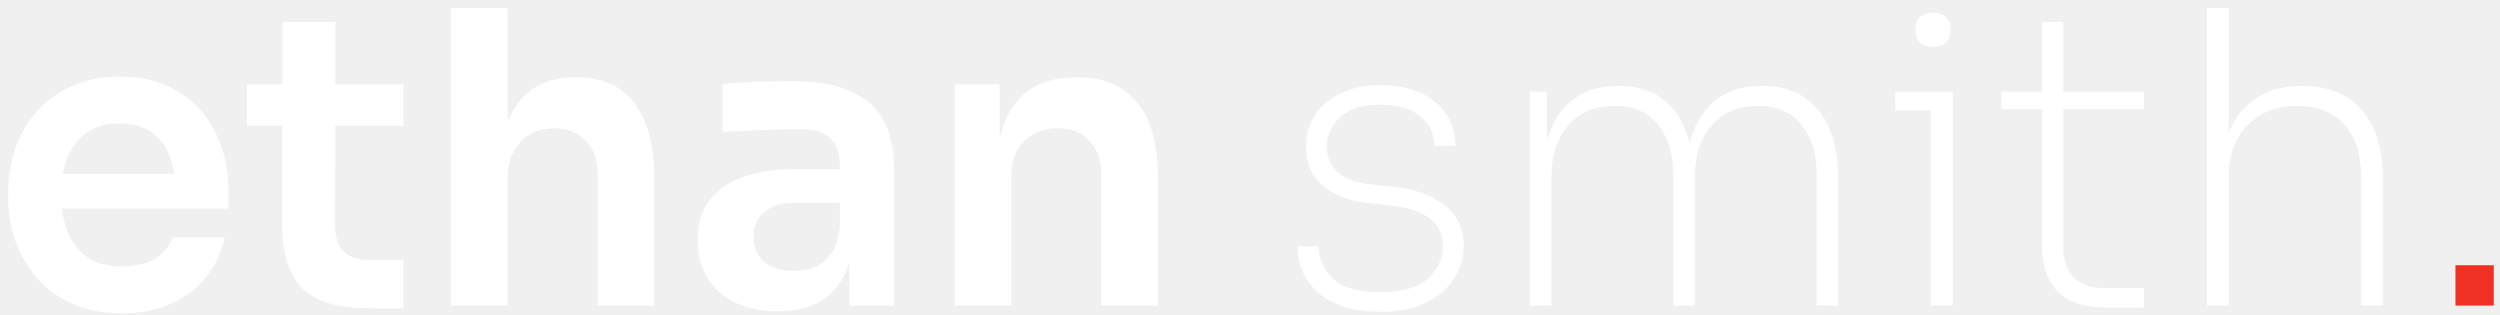
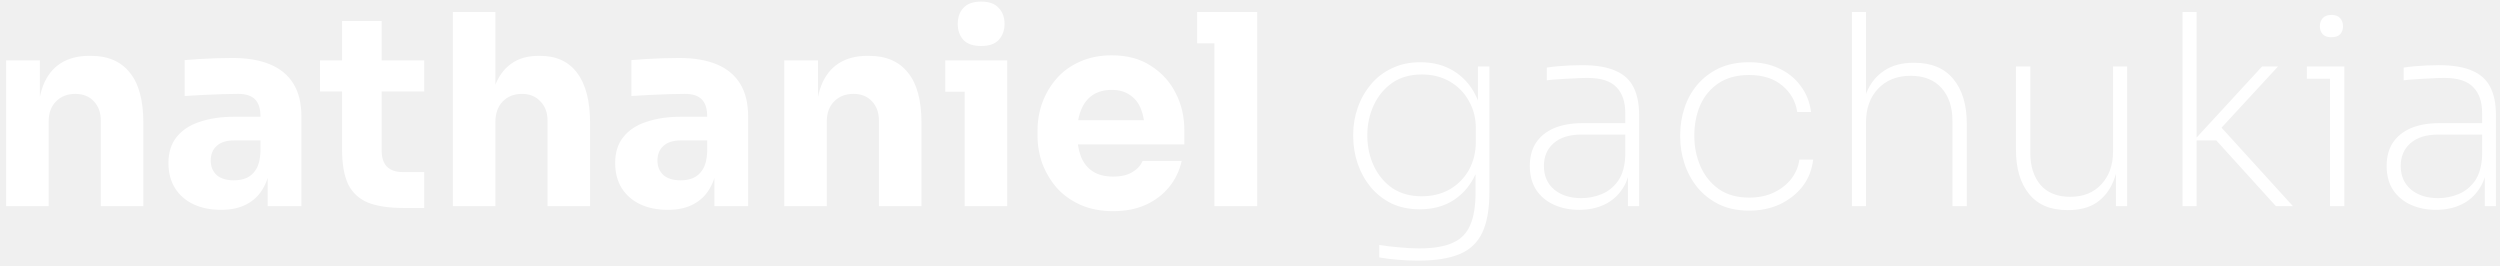
- <svg xmlns="http://www.w3.org/2000/svg" width="270" height="34" viewBox="0 0 270 34" fill="none">
-   <path d="M13.168 33.836C11.115 33.836 9.311 33.484 7.756 32.78C6.231 32.076 4.955 31.137 3.928 29.964C2.931 28.761 2.168 27.427 1.64 25.96C1.141 24.493 0.892 22.997 0.892 21.472V20.636C0.892 19.052 1.141 17.527 1.64 16.06C2.168 14.564 2.931 13.244 3.928 12.1C4.955 10.927 6.216 10.003 7.712 9.328C9.208 8.624 10.939 8.272 12.904 8.272C15.485 8.272 17.641 8.844 19.372 9.988C21.132 11.103 22.452 12.584 23.332 14.432C24.212 16.251 24.652 18.216 24.652 20.328V22.528H3.488V18.788H20.824L18.932 20.636C18.932 19.111 18.712 17.805 18.272 16.72C17.832 15.635 17.157 14.799 16.248 14.212C15.368 13.625 14.253 13.332 12.904 13.332C11.555 13.332 10.411 13.64 9.472 14.256C8.533 14.872 7.815 15.767 7.316 16.94C6.847 18.084 6.612 19.463 6.612 21.076C6.612 22.572 6.847 23.907 7.316 25.08C7.785 26.224 8.504 27.133 9.472 27.808C10.44 28.453 11.672 28.776 13.168 28.776C14.664 28.776 15.881 28.483 16.82 27.896C17.759 27.28 18.36 26.532 18.624 25.652H24.256C23.904 27.295 23.229 28.732 22.232 29.964C21.235 31.196 19.959 32.149 18.404 32.824C16.879 33.499 15.133 33.836 13.168 33.836ZM40.145 33.308C37.945 33.308 36.127 33.029 34.689 32.472C33.281 31.885 32.225 30.917 31.521 29.568C30.817 28.189 30.465 26.341 30.465 24.024L30.509 2.376H36.229L36.185 24.42C36.185 25.593 36.493 26.503 37.109 27.148C37.755 27.764 38.664 28.072 39.837 28.072H43.577V33.308H40.145ZM26.681 13.596V9.108H43.577V13.596H26.681ZM48.71 33V0.88H54.826V19.624H53.77C53.77 17.219 54.078 15.18 54.694 13.508C55.31 11.836 56.22 10.56 57.422 9.68C58.654 8.8 60.209 8.36 62.086 8.36H62.35C65.078 8.36 67.146 9.299 68.554 11.176C69.962 13.053 70.666 15.781 70.666 19.36V33H64.55V18.788C64.55 17.263 64.11 16.06 63.23 15.18C62.38 14.3 61.25 13.86 59.842 13.86C58.346 13.86 57.129 14.359 56.19 15.356C55.281 16.324 54.826 17.6 54.826 19.184V33H48.71ZM91.718 33V25.916H90.706V18.04C90.706 16.661 90.368 15.635 89.694 14.96C89.019 14.285 87.978 13.948 86.57 13.948C85.836 13.948 84.956 13.963 83.93 13.992C82.903 14.021 81.862 14.065 80.806 14.124C79.779 14.153 78.855 14.197 78.034 14.256V9.064C78.708 9.005 79.471 8.947 80.322 8.888C81.172 8.829 82.038 8.8 82.918 8.8C83.827 8.771 84.678 8.756 85.47 8.756C87.934 8.756 89.972 9.079 91.586 9.724C93.228 10.369 94.46 11.381 95.282 12.76C96.132 14.139 96.558 15.943 96.558 18.172V33H91.718ZM84.018 33.616C82.287 33.616 80.762 33.308 79.442 32.692C78.151 32.076 77.139 31.196 76.406 30.052C75.702 28.908 75.35 27.529 75.35 25.916C75.35 24.156 75.775 22.719 76.626 21.604C77.506 20.489 78.723 19.653 80.278 19.096C81.862 18.539 83.71 18.26 85.822 18.26H91.366V21.912H85.734C84.326 21.912 83.24 22.264 82.478 22.968C81.744 23.643 81.378 24.523 81.378 25.608C81.378 26.693 81.744 27.573 82.478 28.248C83.24 28.923 84.326 29.26 85.734 29.26C86.584 29.26 87.362 29.113 88.066 28.82C88.799 28.497 89.4 27.969 89.87 27.236C90.368 26.473 90.647 25.447 90.706 24.156L92.202 25.872C92.055 27.544 91.644 28.952 90.97 30.096C90.324 31.24 89.415 32.12 88.242 32.736C87.098 33.323 85.69 33.616 84.018 33.616ZM103.109 33V9.108H107.949V19.36H107.509C107.509 16.925 107.831 14.901 108.477 13.288C109.122 11.645 110.075 10.413 111.337 9.592C112.627 8.771 114.226 8.36 116.133 8.36H116.397C119.242 8.36 121.398 9.284 122.865 11.132C124.331 12.951 125.065 15.679 125.065 19.316V33H118.949V18.788C118.949 17.321 118.523 16.133 117.673 15.224C116.851 14.315 115.707 13.86 114.241 13.86C112.745 13.86 111.527 14.329 110.589 15.268C109.679 16.177 109.225 17.409 109.225 18.964V33H103.109ZM149.1 33.66C146.225 33.66 144.011 33 142.456 31.68C140.931 30.36 140.153 28.673 140.124 26.62H142.412C142.412 27.94 142.925 29.099 143.952 30.096C145.008 31.064 146.724 31.548 149.1 31.548C151.417 31.548 153.119 31.064 154.204 30.096C155.289 29.099 155.832 27.925 155.832 26.576C155.832 25.256 155.333 24.244 154.336 23.54C153.368 22.836 152.048 22.396 150.376 22.22L147.648 21.912C145.624 21.677 144.011 21.047 142.808 20.02C141.635 18.993 141.048 17.6 141.048 15.84C141.048 14.579 141.371 13.449 142.016 12.452C142.661 11.455 143.585 10.663 144.788 10.076C146.02 9.489 147.457 9.196 149.1 9.196C151.505 9.196 153.441 9.783 154.908 10.956C156.404 12.129 157.167 13.728 157.196 15.752H154.908C154.937 14.491 154.439 13.435 153.412 12.584C152.415 11.733 150.977 11.308 149.1 11.308C147.135 11.308 145.668 11.763 144.7 12.672C143.761 13.581 143.292 14.652 143.292 15.884C143.292 16.911 143.659 17.791 144.392 18.524C145.155 19.257 146.299 19.712 147.824 19.888L150.552 20.196C152.723 20.401 154.512 21.032 155.92 22.088C157.357 23.144 158.076 24.655 158.076 26.62C158.076 27.94 157.709 29.128 156.976 30.184C156.272 31.24 155.26 32.091 153.94 32.736C152.62 33.352 151.007 33.66 149.1 33.66ZM165.223 33V9.9H167.071V19.36H166.543C166.543 17.365 166.837 15.62 167.423 14.124C168.039 12.599 168.949 11.411 170.151 10.56C171.354 9.709 172.879 9.284 174.727 9.284H174.859C176.678 9.284 178.189 9.709 179.391 10.56C180.594 11.381 181.474 12.555 182.031 14.08C182.618 15.576 182.911 17.336 182.911 19.36H182.031C182.031 17.365 182.325 15.62 182.911 14.124C183.527 12.599 184.437 11.411 185.639 10.56C186.871 9.709 188.411 9.284 190.259 9.284H190.391C192.21 9.284 193.721 9.709 194.923 10.56C196.155 11.381 197.065 12.555 197.651 14.08C198.238 15.576 198.531 17.336 198.531 19.36V33H196.199V18.832C196.199 16.632 195.657 14.857 194.571 13.508C193.515 12.129 191.946 11.44 189.863 11.44C187.751 11.44 186.079 12.144 184.847 13.552C183.645 14.96 183.043 16.793 183.043 19.052V33H180.711V18.832C180.711 16.632 180.169 14.857 179.083 13.508C178.027 12.129 176.458 11.44 174.375 11.44C172.263 11.44 170.591 12.144 169.359 13.552C168.157 14.96 167.555 16.793 167.555 19.052V33H165.223ZM208.522 33V9.9H210.898V33H208.522ZM204.694 11.924V9.9H210.898V11.924H204.694ZM208.742 5.06C208.126 5.06 207.656 4.899 207.334 4.576C207.011 4.224 206.85 3.784 206.85 3.256C206.85 2.699 207.011 2.244 207.334 1.892C207.656 1.54 208.14 1.364 208.786 1.364C209.402 1.364 209.871 1.54 210.194 1.892C210.516 2.244 210.678 2.699 210.678 3.256C210.678 3.784 210.516 4.224 210.194 4.576C209.9 4.899 209.416 5.06 208.742 5.06ZM227.709 33.22C226.271 33.22 225.01 33.015 223.925 32.604C222.839 32.164 222.003 31.431 221.417 30.404C220.83 29.377 220.537 27.999 220.537 26.268V2.376H222.825V26.664C222.825 28.072 223.206 29.172 223.969 29.964C224.761 30.727 225.846 31.108 227.225 31.108H231.537V33.22H227.709ZM216.137 11.792V9.9H231.537V11.792H216.137ZM238.356 33V0.88H240.688V18.04L239.852 19.536C239.852 17.512 240.16 15.737 240.776 14.212C241.422 12.657 242.39 11.455 243.68 10.604C244.971 9.724 246.599 9.284 248.564 9.284H248.652C251.527 9.284 253.698 10.193 255.164 12.012C256.631 13.801 257.364 16.251 257.364 19.36V33H254.988V18.832C254.988 16.603 254.387 14.813 253.184 13.464C251.982 12.115 250.28 11.44 248.08 11.44C245.822 11.44 244.018 12.159 242.668 13.596C241.348 15.004 240.688 16.852 240.688 19.14V33H238.356Z" fill="white" />
-   <path d="M265.19 33V28.644H269.326V33H265.19Z" fill="#F13024" />
+ <svg xmlns="http://www.w3.org/2000/svg" width="376" height="40" viewBox="0 0 376 40" fill="none">
+   <path d="M0.92 31V9.08H6V18.48H5.64C5.64 16.24 5.92 14.373 6.48 12.88C7.067 11.387 7.947 10.267 9.12 9.52C10.293 8.773 11.72 8.4 13.4 8.4H13.68C16.24 8.4 18.187 9.24 19.52 10.92C20.88 12.573 21.56 15.093 21.56 18.48V31H15.16V18.12C15.16 16.947 14.813 15.987 14.12 15.24C13.427 14.493 12.493 14.12 11.32 14.12C10.12 14.12 9.147 14.507 8.4 15.28C7.68 16.027 7.32 17.013 7.32 18.24V31H0.92ZM40.254 31V24.52H39.174V17.48C39.174 16.36 38.907 15.52 38.374 14.96C37.84 14.4 36.987 14.12 35.814 14.12C35.227 14.12 34.454 14.133 33.494 14.16C32.534 14.187 31.547 14.227 30.534 14.28C29.52 14.333 28.6 14.387 27.774 14.44V9.04C28.387 8.987 29.107 8.933 29.934 8.88C30.76 8.827 31.614 8.787 32.494 8.76C33.374 8.733 34.2 8.72 34.974 8.72C37.214 8.72 39.094 9.04 40.614 9.68C42.16 10.32 43.334 11.293 44.134 12.6C44.934 13.88 45.334 15.533 45.334 17.56V31H40.254ZM33.254 31.56C31.68 31.56 30.294 31.28 29.094 30.72C27.92 30.16 27 29.36 26.334 28.32C25.667 27.253 25.334 25.987 25.334 24.52C25.334 22.92 25.747 21.613 26.574 20.6C27.4 19.56 28.56 18.8 30.054 18.32C31.547 17.813 33.267 17.56 35.214 17.56H39.894V21.12H35.174C34.054 21.12 33.187 21.4 32.574 21.96C31.987 22.493 31.694 23.227 31.694 24.16C31.694 25.04 31.987 25.76 32.574 26.32C33.187 26.853 34.054 27.12 35.174 27.12C35.894 27.12 36.534 27 37.094 26.76C37.68 26.493 38.16 26.053 38.534 25.44C38.907 24.827 39.12 23.973 39.174 22.88L40.694 24.48C40.56 26 40.187 27.28 39.574 28.32C38.987 29.36 38.16 30.16 37.094 30.72C36.054 31.28 34.774 31.56 33.254 31.56ZM60.724 31.28C58.51 31.28 56.724 31.013 55.364 30.48C54.004 29.92 53.004 29 52.364 27.72C51.75 26.413 51.444 24.653 51.444 22.44V3.16H57.404V22.68C57.404 23.72 57.67 24.52 58.204 25.08C58.764 25.613 59.55 25.88 60.564 25.88H63.804V31.28H60.724ZM48.124 13.76V9.08H63.804V13.76H48.124ZM68.108 31V1.8H74.507V18.64H73.547C73.547 16.427 73.828 14.56 74.388 13.04C74.948 11.52 75.774 10.373 76.868 9.6C77.961 8.8 79.334 8.4 80.987 8.4H81.267C83.694 8.4 85.547 9.267 86.828 11C88.108 12.707 88.748 15.213 88.748 18.52V31H82.347V18.12C82.347 16.92 81.987 15.96 81.267 15.24C80.574 14.493 79.654 14.12 78.507 14.12C77.308 14.12 76.334 14.507 75.588 15.28C74.868 16.053 74.507 17.08 74.507 18.36V31H68.108ZM107.441 31V24.52H106.361V17.48C106.361 16.36 106.095 15.52 105.561 14.96C105.028 14.4 104.175 14.12 103.001 14.12C102.415 14.12 101.641 14.133 100.681 14.16C99.721 14.187 98.735 14.227 97.721 14.28C96.708 14.333 95.788 14.387 94.961 14.44V9.04C95.575 8.987 96.295 8.933 97.121 8.88C97.948 8.827 98.801 8.787 99.681 8.76C100.561 8.733 101.388 8.72 102.161 8.72C104.401 8.72 106.281 9.04 107.801 9.68C109.348 10.32 110.521 11.293 111.321 12.6C112.121 13.88 112.521 15.533 112.521 17.56V31H107.441ZM100.441 31.56C98.868 31.56 97.481 31.28 96.281 30.72C95.108 30.16 94.188 29.36 93.521 28.32C92.855 27.253 92.521 25.987 92.521 24.52C92.521 22.92 92.935 21.613 93.761 20.6C94.588 19.56 95.748 18.8 97.241 18.32C98.735 17.813 100.455 17.56 102.401 17.56H107.081V21.12H102.361C101.241 21.12 100.375 21.4 99.761 21.96C99.175 22.493 98.881 23.227 98.881 24.16C98.881 25.04 99.175 25.76 99.761 26.32C100.375 26.853 101.241 27.12 102.361 27.12C103.081 27.12 103.721 27 104.281 26.76C104.868 26.493 105.348 26.053 105.721 25.44C106.095 24.827 106.308 23.973 106.361 22.88L107.881 24.48C107.748 26 107.375 27.28 106.761 28.32C106.175 29.36 105.348 30.16 104.281 30.72C103.241 31.28 101.961 31.56 100.441 31.56ZM117.951 31V9.08H123.031V18.48H122.671C122.671 16.24 122.951 14.373 123.511 12.88C124.098 11.387 124.978 10.267 126.151 9.52C127.325 8.773 128.751 8.4 130.431 8.4H130.711C133.271 8.4 135.218 9.24 136.551 10.92C137.911 12.573 138.591 15.093 138.591 18.48V31H132.191V18.12C132.191 16.947 131.845 15.987 131.151 15.24C130.458 14.493 129.525 14.12 128.351 14.12C127.151 14.12 126.178 14.507 125.431 15.28C124.711 16.027 124.351 17.013 124.351 18.24V31H117.951ZM145.085 31V9.08H151.485V31H145.085ZM142.165 13.8V9.08H151.485V13.8H142.165ZM147.565 6.92C146.365 6.92 145.472 6.613 144.885 6C144.325 5.36 144.045 4.56 144.045 3.6C144.045 2.613 144.325 1.813 144.885 1.2C145.472 0.56 146.365 0.24 147.565 0.24C148.765 0.24 149.645 0.56 150.205 1.2C150.792 1.813 151.085 2.613 151.085 3.6C151.085 4.56 150.792 5.36 150.205 6C149.645 6.613 148.765 6.92 147.565 6.92ZM167.444 31.76C165.578 31.76 163.924 31.44 162.484 30.8C161.071 30.16 159.884 29.307 158.924 28.24C157.991 27.147 157.271 25.933 156.764 24.6C156.284 23.24 156.044 21.853 156.044 20.44V19.64C156.044 18.173 156.284 16.773 156.764 15.44C157.271 14.08 157.991 12.867 158.924 11.8C159.858 10.733 161.018 9.893 162.404 9.28C163.818 8.64 165.418 8.32 167.204 8.32C169.551 8.32 171.524 8.853 173.124 9.92C174.751 10.96 175.991 12.333 176.844 14.04C177.698 15.72 178.124 17.56 178.124 19.56V21.72H158.724V18.08H174.244L172.164 19.76C172.164 18.453 171.978 17.333 171.604 16.4C171.231 15.467 170.671 14.76 169.924 14.28C169.204 13.773 168.298 13.52 167.204 13.52C166.084 13.52 165.138 13.773 164.364 14.28C163.591 14.787 163.004 15.533 162.604 16.52C162.204 17.48 162.004 18.667 162.004 20.08C162.004 21.387 162.191 22.533 162.564 23.52C162.938 24.48 163.524 25.227 164.324 25.76C165.124 26.293 166.164 26.56 167.444 26.56C168.618 26.56 169.578 26.333 170.324 25.88C171.071 25.427 171.578 24.867 171.844 24.2H177.724C177.404 25.667 176.778 26.973 175.844 28.12C174.911 29.267 173.738 30.16 172.324 30.8C170.911 31.44 169.284 31.76 167.444 31.76ZM182.645 31V1.8H189.085V31H182.645ZM180.045 6.52V1.8H189.085V6.52H180.045ZM213.284 39.2C212.351 39.2 211.377 39.16 210.364 39.08C209.351 39 208.377 38.88 207.444 38.72V36.84C208.404 37 209.404 37.12 210.444 37.2C211.511 37.307 212.511 37.36 213.444 37.36C215.577 37.36 217.257 37.08 218.484 36.52C219.711 35.987 220.591 35.093 221.124 33.84C221.657 32.613 221.924 30.973 221.924 28.92V24.6L222.884 21.68C222.857 23.6 222.444 25.293 221.644 26.76C220.871 28.227 219.791 29.387 218.404 30.24C217.017 31.067 215.391 31.48 213.524 31.48C211.951 31.48 210.537 31.187 209.284 30.6C208.057 29.987 207.017 29.173 206.164 28.16C205.311 27.12 204.657 25.947 204.204 24.64C203.751 23.307 203.524 21.947 203.524 20.56V20.16C203.524 18.8 203.751 17.48 204.204 16.2C204.657 14.893 205.311 13.733 206.164 12.72C207.017 11.68 208.071 10.867 209.324 10.28C210.577 9.667 212.004 9.36 213.604 9.36C215.551 9.36 217.231 9.8 218.644 10.68C220.057 11.56 221.137 12.747 221.884 14.24C222.657 15.733 223.057 17.387 223.084 19.2L222.284 18.12V10H224.004V28.92C224.004 31.427 223.657 33.427 222.964 34.92C222.271 36.44 221.137 37.533 219.564 38.2C217.991 38.867 215.897 39.2 213.284 39.2ZM213.804 29.52C215.404 29.52 216.817 29.173 218.044 28.48C219.271 27.76 220.231 26.787 220.924 25.56C221.617 24.307 221.964 22.893 221.964 21.32V19.28C221.964 17.76 221.617 16.4 220.924 15.2C220.257 13.973 219.311 13 218.084 12.28C216.857 11.56 215.444 11.2 213.844 11.2C212.084 11.2 210.591 11.627 209.364 12.48C208.164 13.333 207.244 14.453 206.604 15.84C205.964 17.227 205.644 18.733 205.644 20.36C205.644 22.04 205.977 23.587 206.644 25C207.311 26.387 208.244 27.493 209.444 28.32C210.671 29.12 212.124 29.52 213.804 29.52ZM244.843 31V24.72H244.443V17C244.443 15.32 244.003 14.027 243.123 13.12C242.243 12.187 240.789 11.72 238.763 11.72C238.043 11.72 237.309 11.747 236.563 11.8C235.816 11.827 235.109 11.867 234.443 11.92C233.776 11.947 233.176 12 232.643 12.08V10.16C233.176 10.08 233.736 10.013 234.323 9.96C234.936 9.907 235.549 9.867 236.163 9.84C236.776 9.813 237.363 9.8 237.923 9.8C240.029 9.8 241.709 10.08 242.963 10.64C244.216 11.173 245.123 12 245.683 13.12C246.243 14.213 246.523 15.613 246.523 17.32V31H244.843ZM237.523 31.56C236.109 31.56 234.843 31.307 233.723 30.8C232.603 30.293 231.709 29.547 231.043 28.56C230.403 27.573 230.083 26.373 230.083 24.96C230.083 23.6 230.389 22.44 231.003 21.48C231.643 20.52 232.549 19.787 233.723 19.28C234.923 18.773 236.363 18.52 238.043 18.52H244.643V20.24H237.843C236.029 20.24 234.629 20.68 233.643 21.56C232.683 22.413 232.203 23.547 232.203 24.96C232.203 26.453 232.723 27.64 233.763 28.52C234.803 29.373 236.163 29.8 237.843 29.8C238.883 29.8 239.896 29.6 240.883 29.2C241.869 28.8 242.696 28.133 243.363 27.2C244.029 26.24 244.389 24.96 244.443 23.36L245.243 24.28C245.163 25.907 244.763 27.267 244.043 28.36C243.349 29.427 242.443 30.227 241.323 30.76C240.203 31.293 238.936 31.56 237.523 31.56ZM263.064 31.68C261.33 31.68 259.81 31.36 258.504 30.72C257.224 30.08 256.144 29.227 255.264 28.16C254.41 27.093 253.77 25.907 253.344 24.6C252.917 23.293 252.704 21.973 252.704 20.64V20.24C252.704 18.88 252.917 17.547 253.344 16.24C253.77 14.933 254.41 13.773 255.264 12.76C256.144 11.72 257.224 10.893 258.504 10.28C259.81 9.667 261.33 9.36 263.064 9.36C264.744 9.36 266.237 9.667 267.544 10.28C268.877 10.893 269.957 11.76 270.784 12.88C271.637 13.973 272.17 15.293 272.384 16.84H270.304C270.064 15.24 269.317 13.92 268.064 12.88C266.81 11.813 265.144 11.28 263.064 11.28C261.224 11.28 259.69 11.693 258.464 12.52C257.237 13.347 256.317 14.453 255.704 15.84C255.117 17.227 254.824 18.76 254.824 20.44C254.824 22.067 255.13 23.587 255.744 25C256.357 26.413 257.277 27.56 258.504 28.44C259.73 29.293 261.25 29.72 263.064 29.72C264.477 29.72 265.717 29.467 266.784 28.96C267.877 28.427 268.757 27.733 269.424 26.88C270.09 26 270.49 25.04 270.624 24H272.704C272.517 25.547 271.984 26.893 271.104 28.04C270.224 29.16 269.09 30.053 267.704 30.72C266.317 31.36 264.77 31.68 263.064 31.68ZM278.526 31V1.8H280.646V17.4L279.886 18.76C279.886 16.92 280.166 15.307 280.726 13.92C281.313 12.507 282.193 11.413 283.366 10.64C284.54 9.84 286.02 9.44 287.806 9.44H287.886C290.5 9.44 292.473 10.267 293.806 11.92C295.14 13.547 295.806 15.773 295.806 18.6V31H293.646V18.12C293.646 16.093 293.1 14.467 292.006 13.24C290.913 12.013 289.366 11.4 287.366 11.4C285.313 11.4 283.673 12.053 282.446 13.36C281.246 14.64 280.646 16.32 280.646 18.4V31H278.526ZM310.921 31.6C308.387 31.6 306.467 30.787 305.161 29.16C303.854 27.533 303.201 25.333 303.201 22.56V10H305.361V23.04C305.361 24.987 305.867 26.573 306.881 27.8C307.921 29 309.414 29.6 311.361 29.6C313.334 29.6 314.894 28.973 316.041 27.72C317.214 26.467 317.801 24.827 317.801 22.8V10H319.921V31H318.241V22.52H318.721C318.721 24.307 318.427 25.893 317.841 27.28C317.281 28.64 316.441 29.707 315.321 30.48C314.201 31.227 312.774 31.6 311.041 31.6H310.921ZM342.293 31L333.333 21.12H329.973L340.213 10H342.613L333.493 19.88L333.533 18.56L344.853 31H342.293ZM328.253 31V1.8H330.373V31H328.253ZM350.428 31V10H352.588V31H350.428ZM346.948 11.84V10H352.588V11.84H346.948ZM350.628 5.6C350.068 5.6 349.641 5.453 349.348 5.16C349.054 4.84 348.908 4.44 348.908 3.96C348.908 3.453 349.054 3.04 349.348 2.72C349.641 2.4 350.081 2.24 350.668 2.24C351.228 2.24 351.654 2.4 351.948 2.72C352.241 3.04 352.388 3.453 352.388 3.96C352.388 4.44 352.241 4.84 351.948 5.16C351.681 5.453 351.241 5.6 350.628 5.6ZM373.71 31V24.72H373.31V17C373.31 15.32 372.87 14.027 371.99 13.12C371.11 12.187 369.657 11.72 367.63 11.72C366.91 11.72 366.177 11.747 365.43 11.8C364.683 11.827 363.977 11.867 363.31 11.92C362.643 11.947 362.043 12 361.51 12.08V10.16C362.043 10.08 362.603 10.013 363.19 9.96C363.803 9.907 364.417 9.867 365.03 9.84C365.643 9.813 366.23 9.8 366.79 9.8C368.897 9.8 370.577 10.08 371.83 10.64C373.083 11.173 373.99 12 374.55 13.12C375.11 14.213 375.39 15.613 375.39 17.32V31H373.71ZM366.39 31.56C364.977 31.56 363.71 31.307 362.59 30.8C361.47 30.293 360.577 29.547 359.91 28.56C359.27 27.573 358.95 26.373 358.95 24.96C358.95 23.6 359.257 22.44 359.87 21.48C360.51 20.52 361.417 19.787 362.59 19.28C363.79 18.773 365.23 18.52 366.91 18.52H373.51V20.24H366.71C364.897 20.24 363.497 20.68 362.51 21.56C361.55 22.413 361.07 23.547 361.07 24.96C361.07 26.453 361.59 27.64 362.63 28.52C363.67 29.373 365.03 29.8 366.71 29.8C367.75 29.8 368.763 29.6 369.75 29.2C370.737 28.8 371.563 28.133 372.23 27.2C372.897 26.24 373.257 24.96 373.31 23.36L374.11 24.28C374.03 25.907 373.63 27.267 372.91 28.36C372.217 29.427 371.31 30.227 370.19 30.76C369.07 31.293 367.803 31.56 366.39 31.56Z" fill="white" />
</svg>
